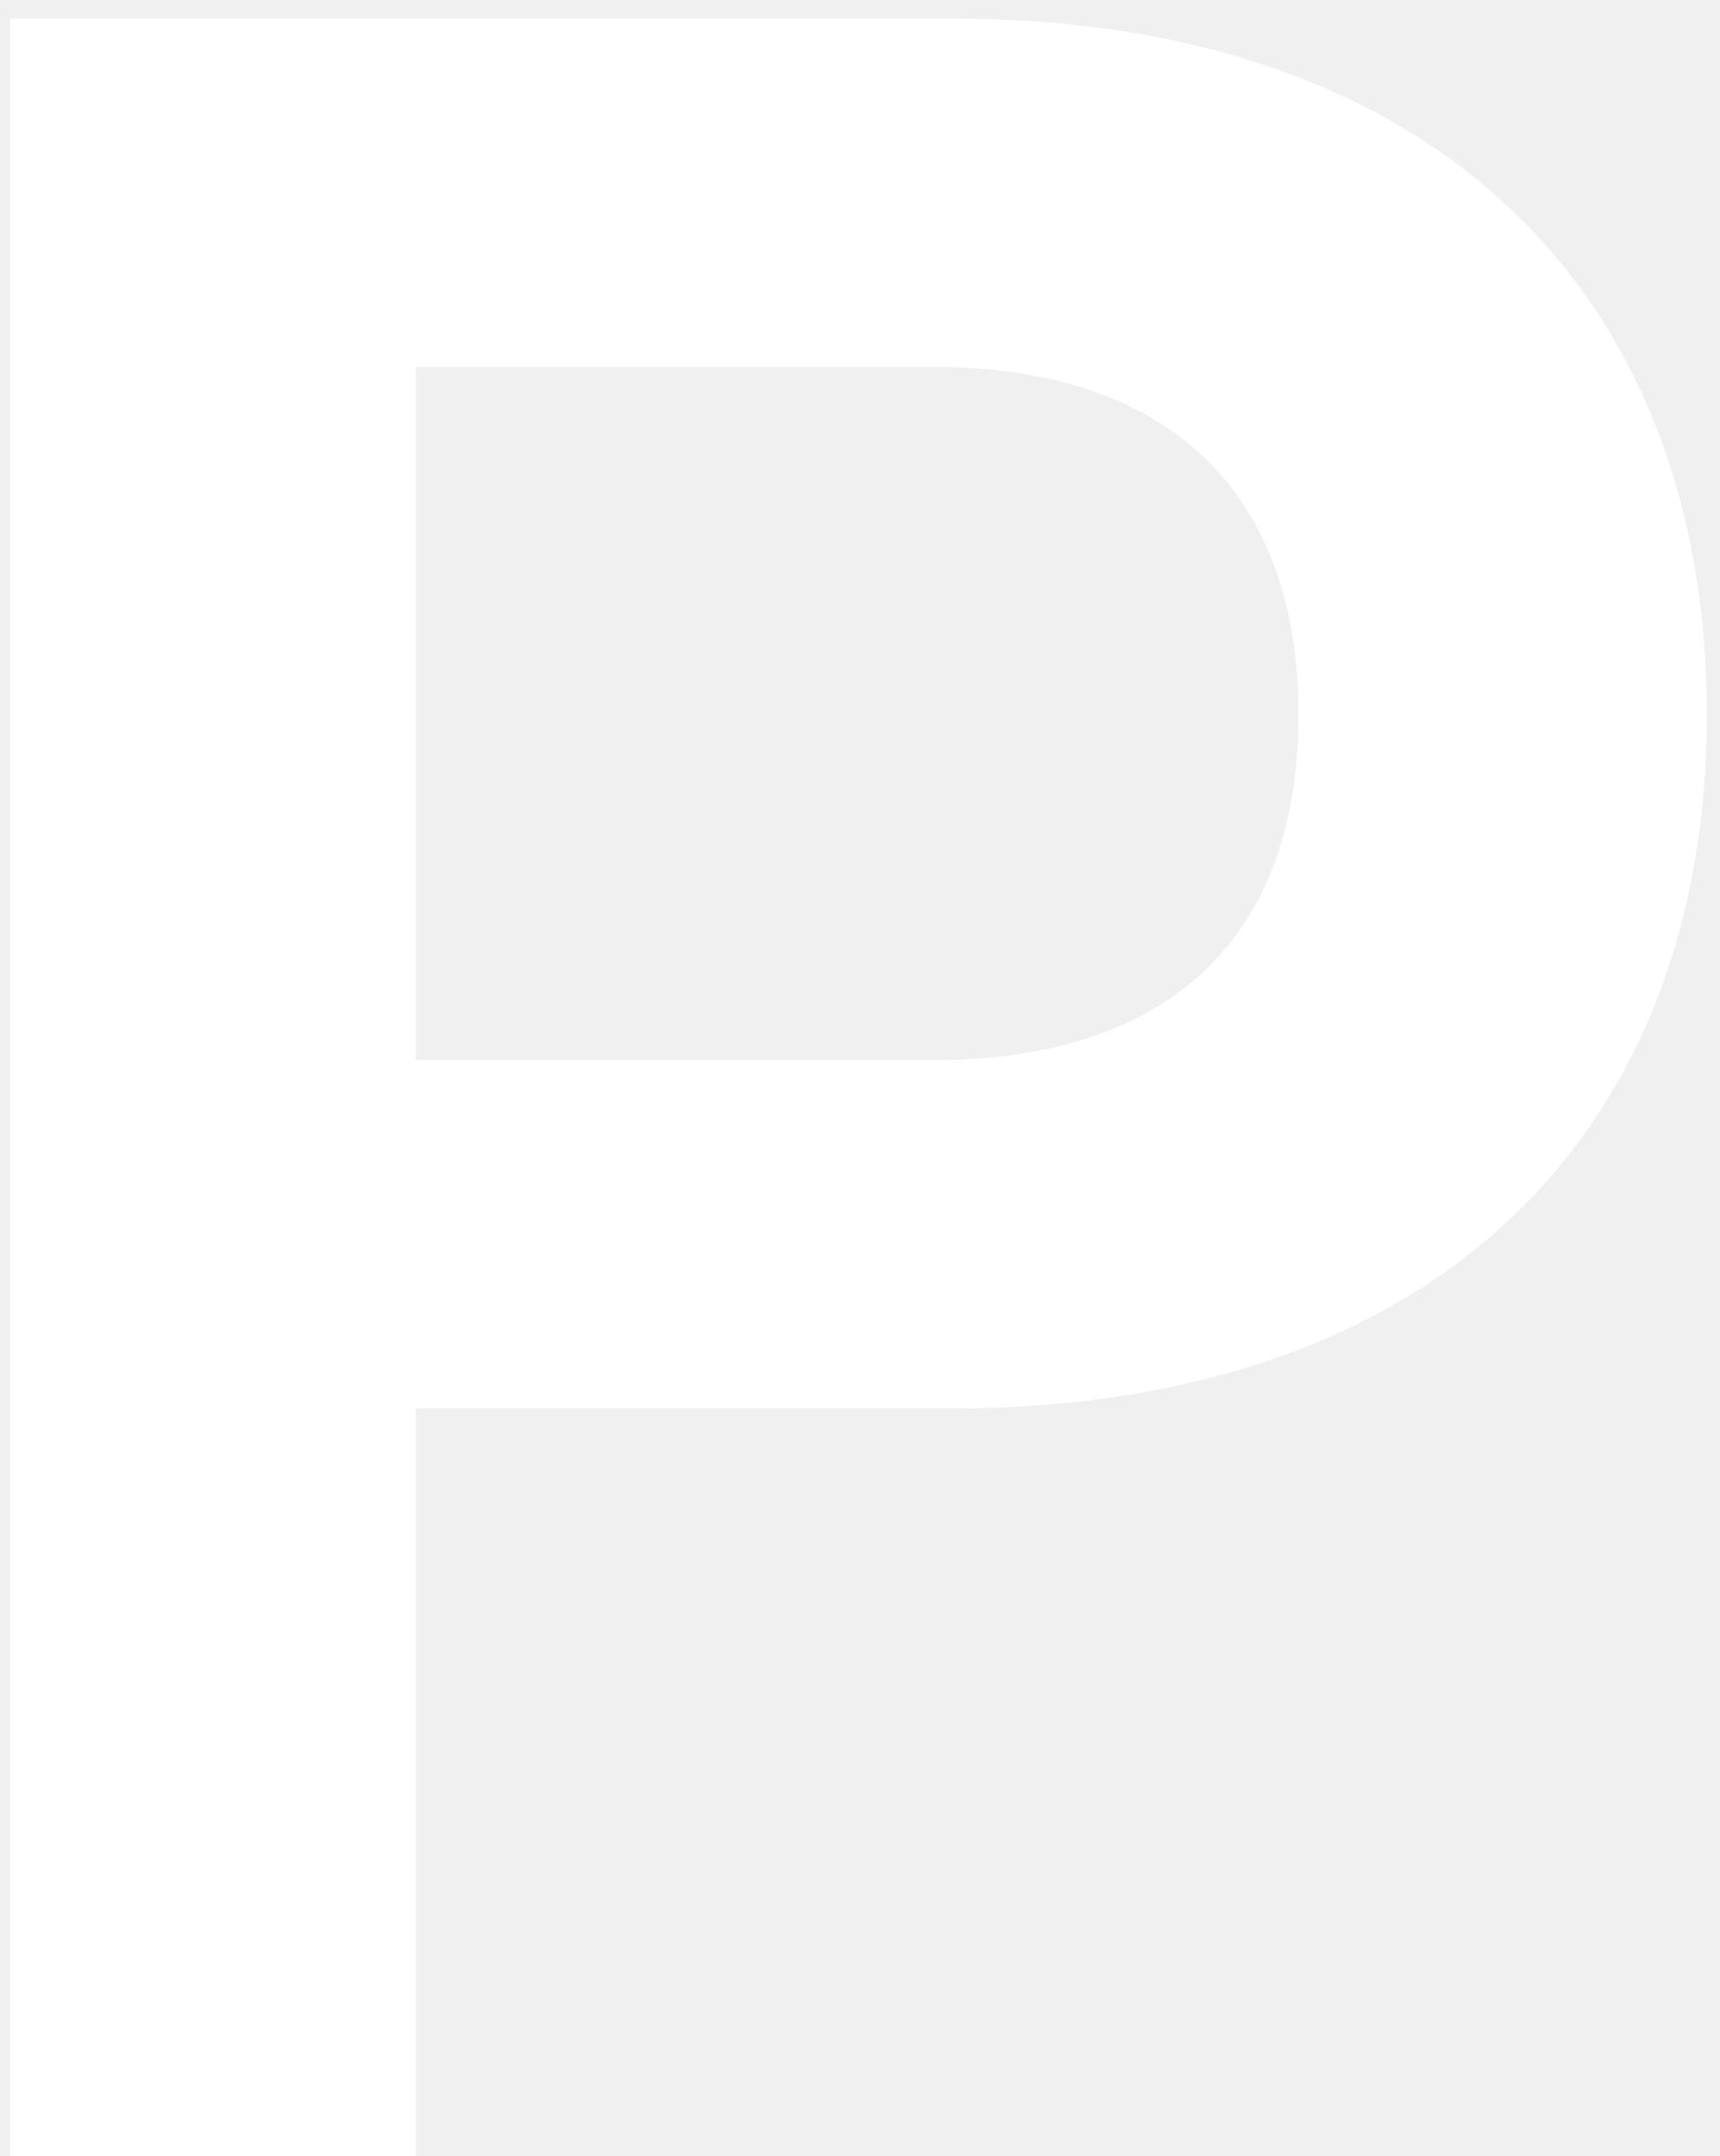
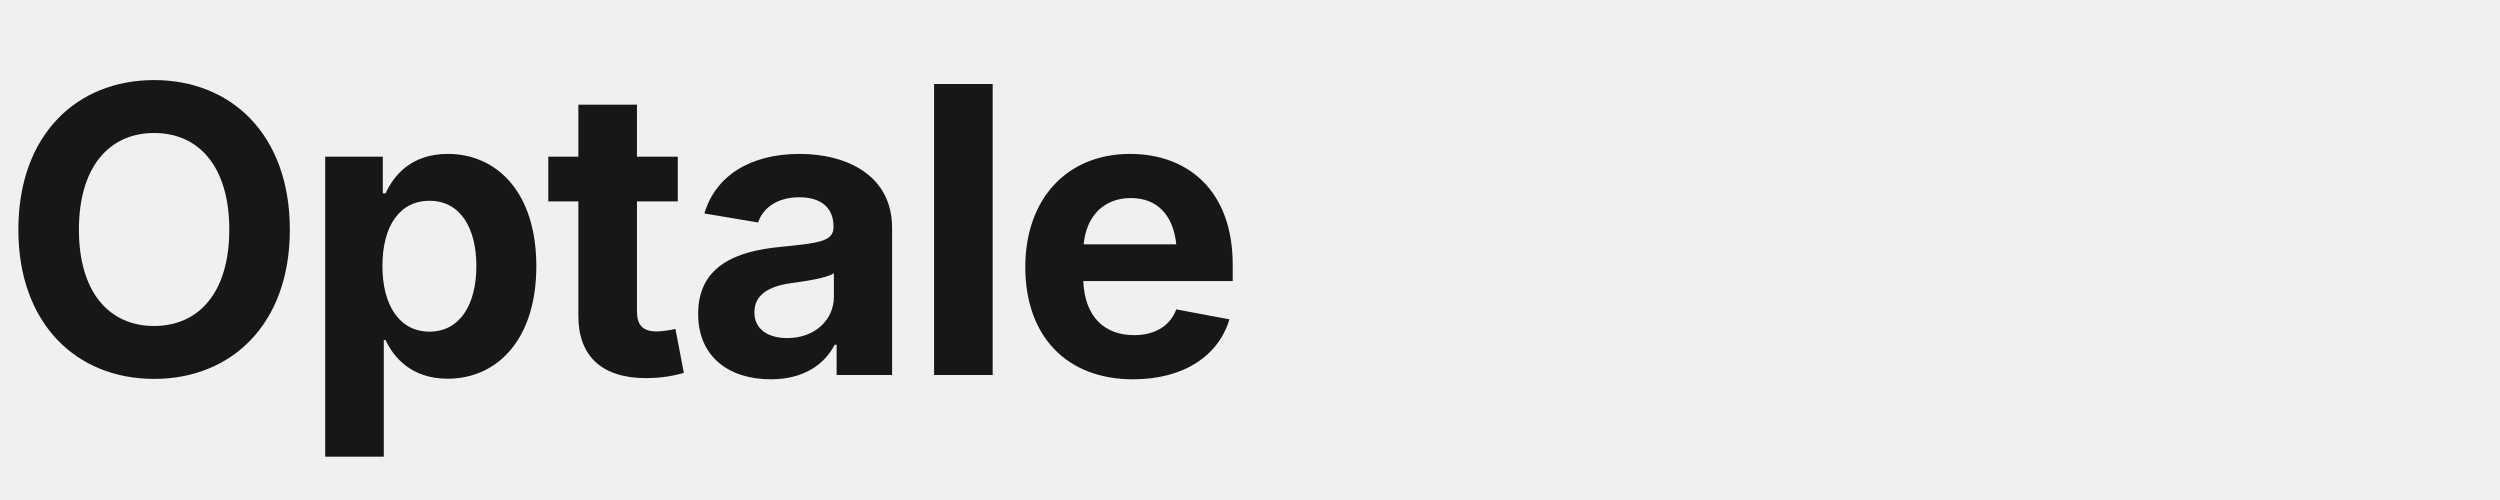
- <svg xmlns="http://www.w3.org/2000/svg" width="63" height="79" viewBox="0 0 63 79" fill="#fff">
-   <path d="M34.809 0.68H0.379V79H15.229V51.61H34.809C52.849 51.61 62.529 41.27 62.529 26.2C62.529 11.02 52.849 0.68 34.809 0.68ZM34.149 38.85H15.229V13.44H34.149C42.839 13.44 47.569 18.06 47.569 26.2C47.569 34.34 42.839 38.85 34.149 38.85Z" fill="white" />
+ <svg xmlns="http://www.w3.org/2000/svg" viewBox="0 0 200 40">
+   <text x="0" y="30" font-family="system-ui, -apple-system, sans-serif" font-size="32" font-weight="700" fill="#161719" letter-spacing="-0.02em">Optale</text>
</svg>
